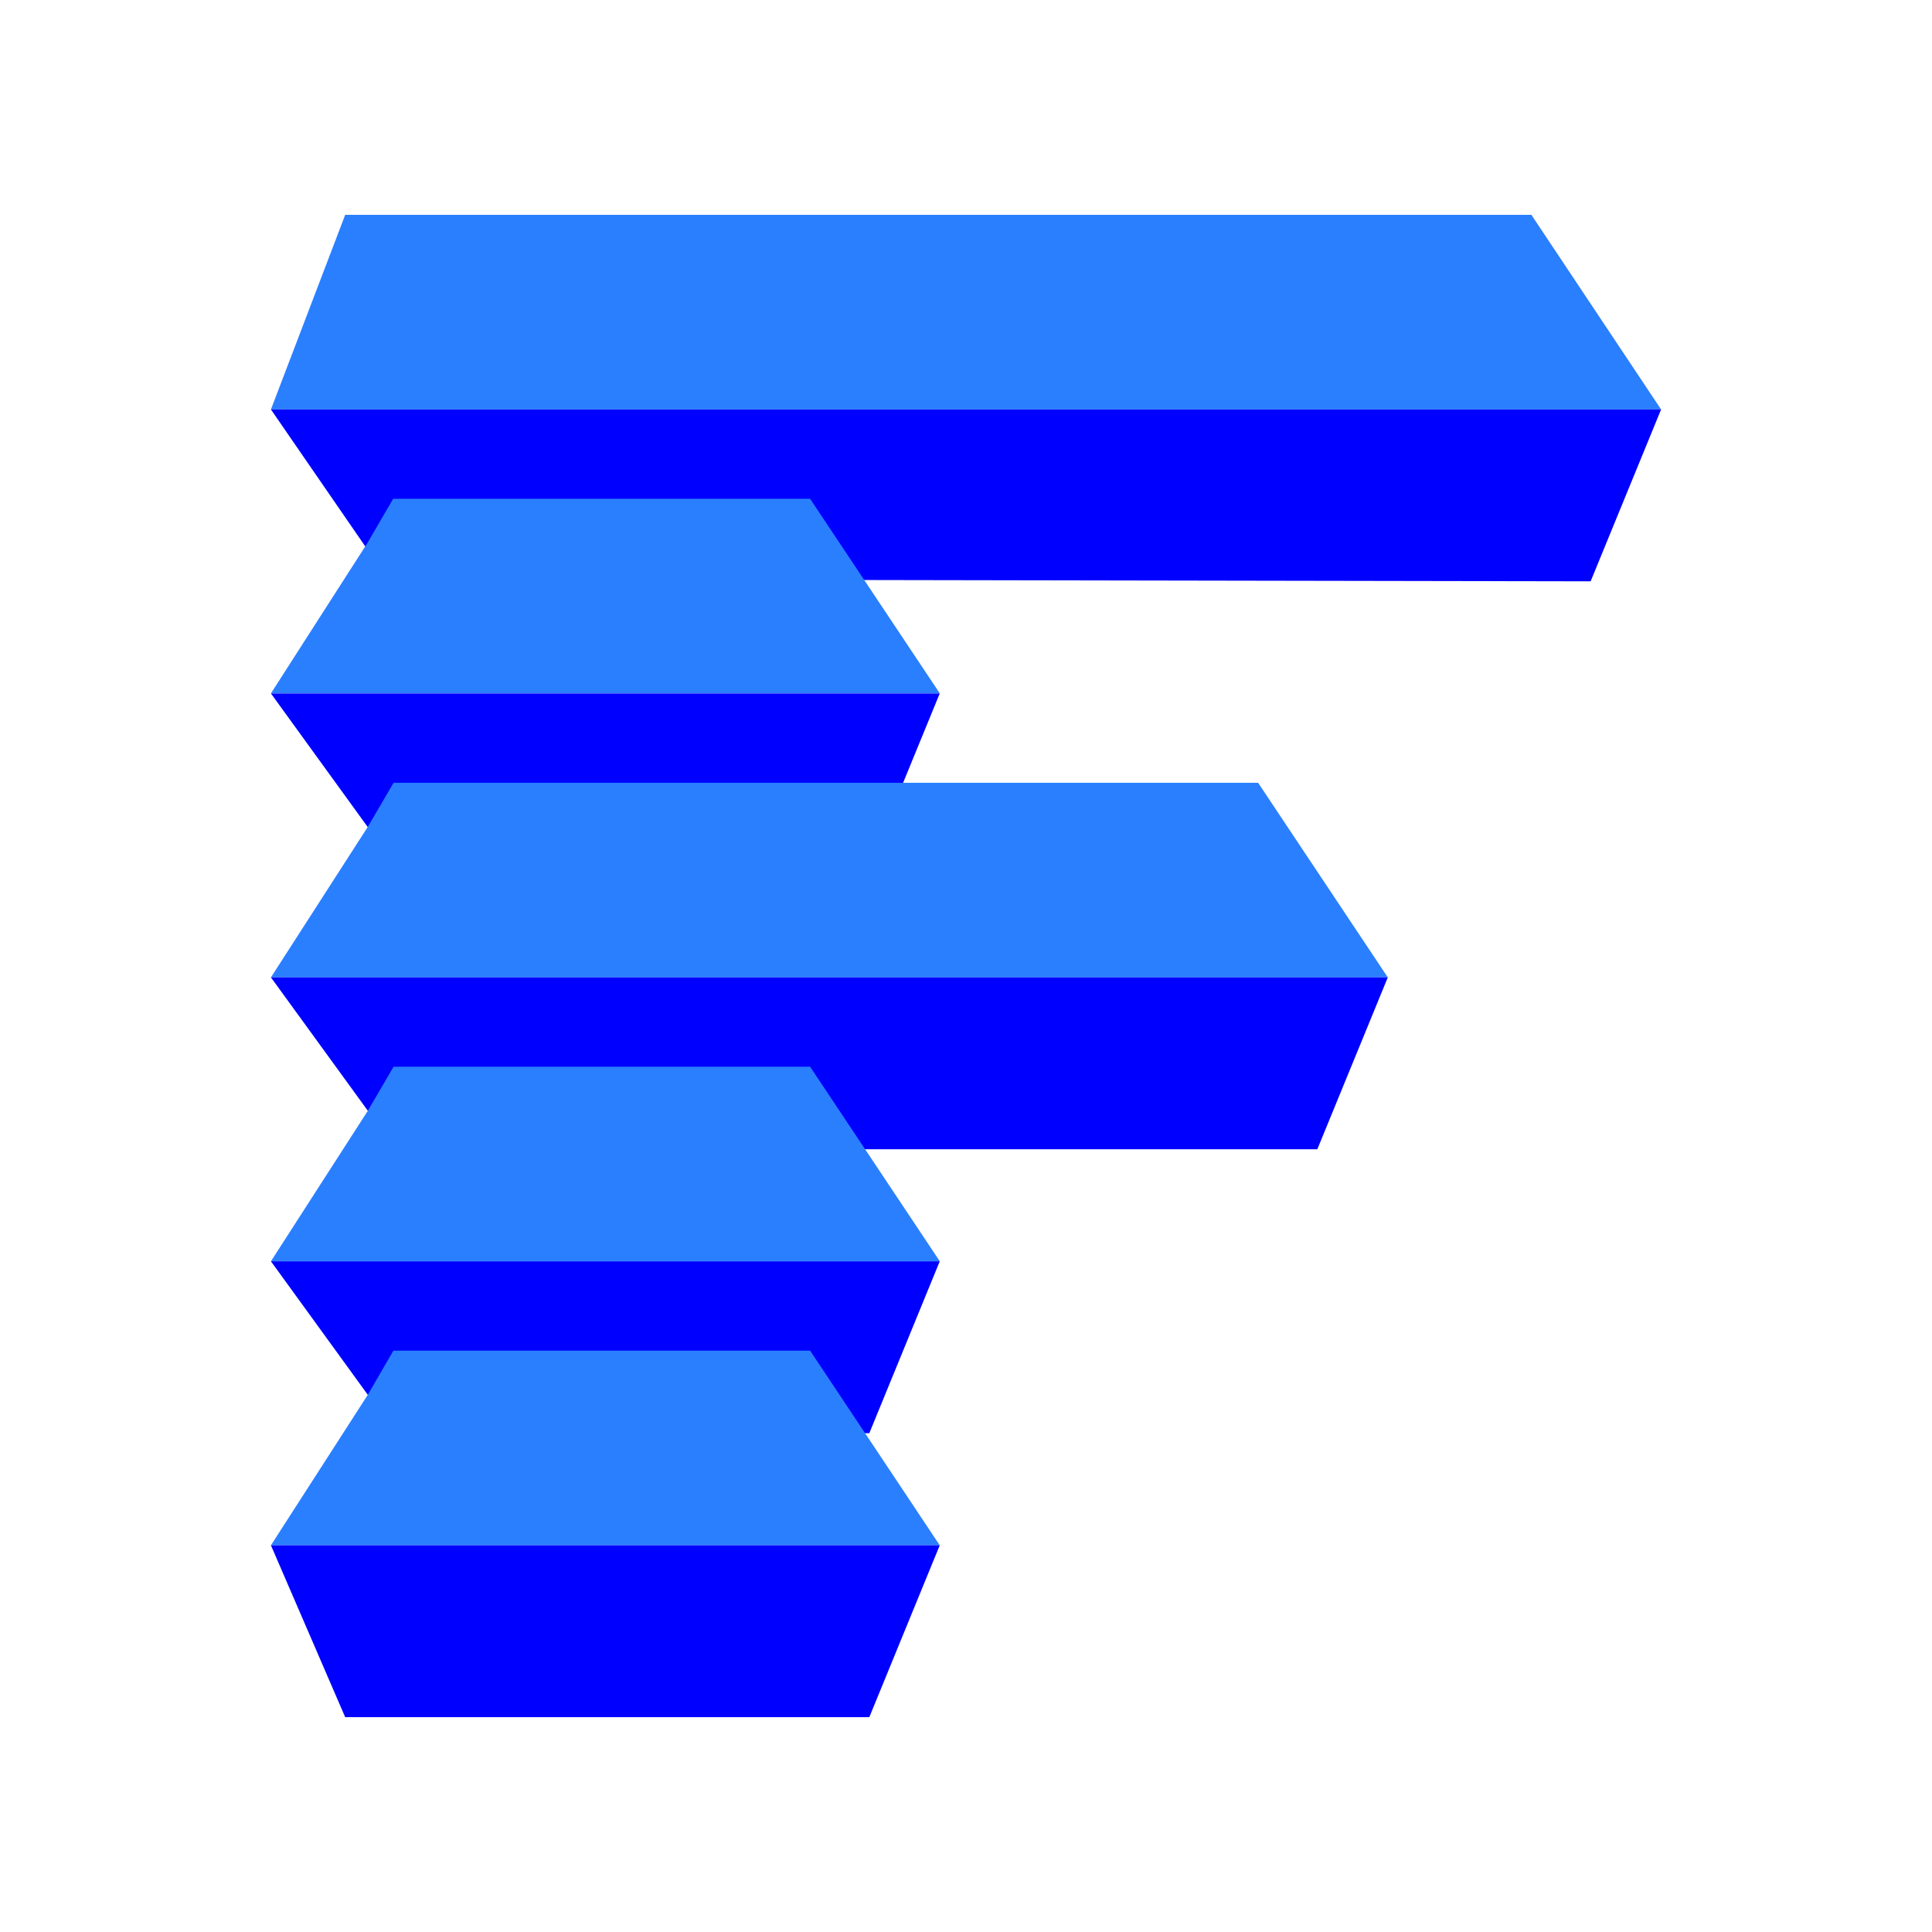
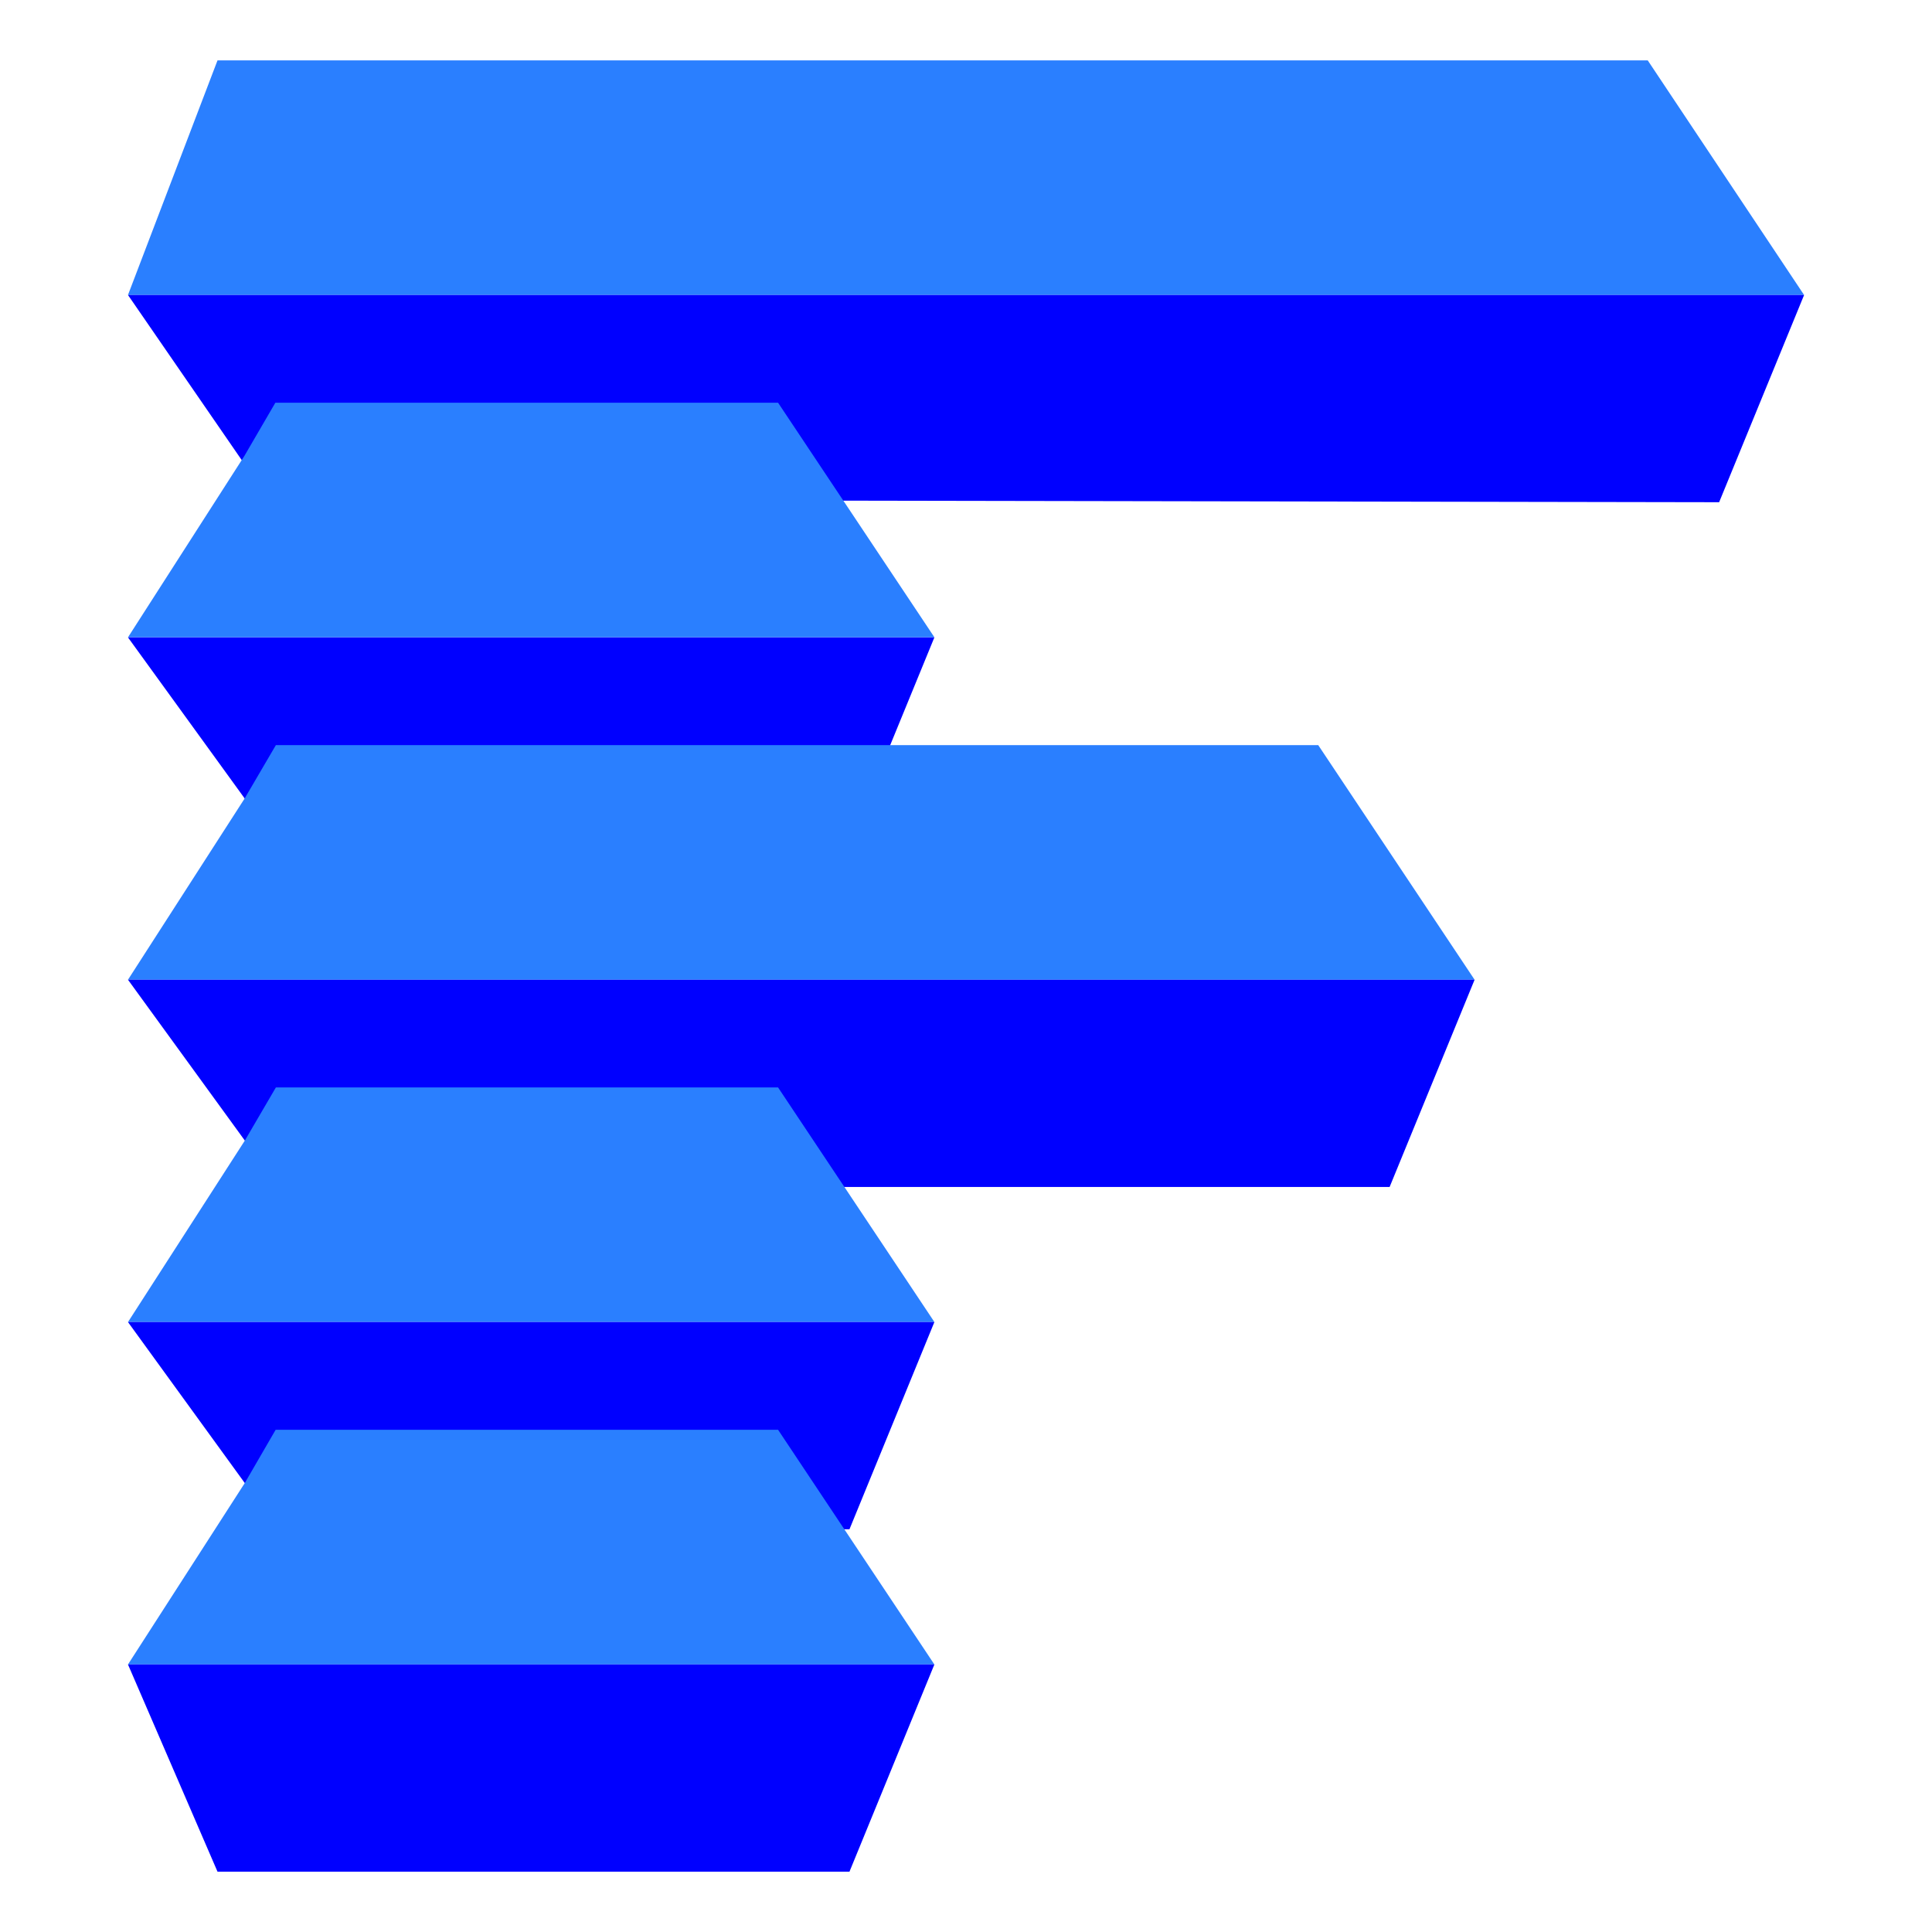
- <svg xmlns="http://www.w3.org/2000/svg" width="200" height="200" viewBox="0 0 52.917 52.917" version="1.1" id="svg8">
+ <svg xmlns="http://www.w3.org/2000/svg" width="64" height="64" viewBox="0 0 16.933 16.933" version="1.1" id="svg8">
  <defs id="defs2">
    <marker style="overflow:visible" id="marker4305" refX="0" refY="0" orient="auto">
      <path transform="matrix(-0.8,0,0,-0.8,-10,0)" style="fill:#cccccc;fill-opacity:1;fill-rule:evenodd;stroke:none;stroke-width:1pt;stroke-opacity:1" d="M 0,0 5,-5 -12.5,0 5,5 Z" id="path4303" />
    </marker>
    <marker style="overflow:visible" id="marker3297" refX="0" refY="0" orient="auto">
      <path transform="matrix(-0.8,0,0,-0.8,-10,0)" style="fill:#333333;fill-opacity:1;fill-rule:evenodd;stroke:none;stroke-width:1pt;stroke-opacity:1" d="M 0,0 5,-5 -12.5,0 5,5 Z" id="path3295" />
    </marker>
    <marker style="overflow:visible" id="marker3088" refX="0" refY="0" orient="auto">
      <path transform="matrix(-0.8,0,0,-0.8,-10,0)" style="fill:#333333;fill-opacity:1;fill-rule:evenodd;stroke:none;stroke-width:1pt;stroke-opacity:1" d="M 0,0 5,-5 -12.5,0 5,5 Z" id="path3086" />
    </marker>
    <marker style="overflow:visible" id="Tail" refX="0" refY="0" orient="auto">
      <g transform="scale(-1.2)" id="g1165">
        <path style="fill:none;fill-rule:evenodd;stroke:#000000;stroke-width:0.8;stroke-linecap:round" d="M -3.805,-3.959 0.544,0" id="path1153" />
        <path style="fill:none;fill-rule:evenodd;stroke:#000000;stroke-width:0.8;stroke-linecap:round" d="M -1.287,-3.959 3.062,0" id="path1155" />
        <path style="fill:none;fill-rule:evenodd;stroke:#000000;stroke-width:0.8;stroke-linecap:round" d="M 1.305,-3.959 5.654,0" id="path1157" />
        <path style="fill:none;fill-rule:evenodd;stroke:#000000;stroke-width:0.8;stroke-linecap:round" d="M -3.805,4.178 0.544,0.22" id="path1159" />
        <path style="fill:none;fill-rule:evenodd;stroke:#000000;stroke-width:0.8;stroke-linecap:round" d="M -1.287,4.178 3.062,0.22" id="path1161" />
        <path style="fill:none;fill-rule:evenodd;stroke:#000000;stroke-width:0.8;stroke-linecap:round" d="M 1.305,4.178 5.654,0.22" id="path1163" />
      </g>
    </marker>
    <marker style="overflow:visible" id="marker2834" refX="0" refY="0" orient="auto">
      <path transform="matrix(-0.8,0,0,-0.8,-10,0)" style="fill:#4d4d4d;fill-opacity:1;fill-rule:evenodd;stroke:none;stroke-width:1pt;stroke-opacity:1" d="M 0,0 5,-5 -12.5,0 5,5 Z" id="path2832" />
    </marker>
    <marker style="overflow:visible" id="marker2600" refX="0" refY="0" orient="auto">
      <path transform="matrix(-0.8,0,0,-0.8,-10,0)" style="fill:#000000;fill-opacity:1;fill-rule:evenodd;stroke:#000000;stroke-width:1pt;stroke-opacity:1" d="M 0,0 5,-5 -12.5,0 5,5 Z" id="path2598" />
    </marker>
    <marker style="overflow:visible" id="marker2422" refX="0" refY="0" orient="auto">
      <path transform="matrix(-0.8,0,0,-0.8,-10,0)" style="fill:#000000;fill-opacity:1;fill-rule:evenodd;stroke:#000000;stroke-width:1pt;stroke-opacity:1" d="M 0,0 5,-5 -12.5,0 5,5 Z" id="path2420" />
    </marker>
    <marker style="overflow:visible" id="marker2412" refX="0" refY="0" orient="auto">
      <path transform="matrix(-0.8,0,0,-0.8,-10,0)" style="fill:#000000;fill-opacity:1;fill-rule:evenodd;stroke:#000000;stroke-width:1pt;stroke-opacity:1" d="M 0,0 5,-5 -12.5,0 5,5 Z" id="path2410" />
    </marker>
    <marker style="overflow:visible" id="marker2402" refX="0" refY="0" orient="auto">
      <path transform="matrix(-0.8,0,0,-0.8,-10,0)" style="fill:#000000;fill-opacity:1;fill-rule:evenodd;stroke:#000000;stroke-width:1pt;stroke-opacity:1" d="M 0,0 5,-5 -12.5,0 5,5 Z" id="path2400" />
    </marker>
    <marker style="overflow:visible" id="marker2392" refX="0" refY="0" orient="auto">
      <path transform="matrix(-0.8,0,0,-0.8,-10,0)" style="fill:#000000;fill-opacity:1;fill-rule:evenodd;stroke:#000000;stroke-width:1pt;stroke-opacity:1" d="M 0,0 5,-5 -12.5,0 5,5 Z" id="path2390" />
    </marker>
    <marker style="overflow:visible" id="marker2254" refX="0" refY="0" orient="auto">
      <path transform="matrix(-0.8,0,0,-0.8,-10,0)" style="fill:#000000;fill-opacity:1;fill-rule:evenodd;stroke:#000000;stroke-width:1pt;stroke-opacity:1" d="M 0,0 5,-5 -12.5,0 5,5 Z" id="path2252" />
    </marker>
    <marker style="overflow:visible" id="marker1807" refX="0" refY="0" orient="auto">
      <path transform="matrix(-0.8,0,0,-0.8,-10,0)" style="fill:#000000;fill-opacity:1;fill-rule:evenodd;stroke:#000000;stroke-width:1pt;stroke-opacity:1" d="M 0,0 5,-5 -12.5,0 5,5 Z" id="path1805" />
    </marker>
    <marker style="overflow:visible" id="marker1718" refX="0" refY="0" orient="auto">
      <path transform="matrix(-0.8,0,0,-0.8,-10,0)" style="fill:#000000;fill-opacity:1;fill-rule:evenodd;stroke:#000000;stroke-width:1pt;stroke-opacity:1" d="M 0,0 5,-5 -12.5,0 5,5 Z" id="path1716" />
    </marker>
    <marker style="overflow:visible" id="marker1475" refX="0" refY="0" orient="auto">
      <path transform="matrix(-0.8,0,0,-0.8,-10,0)" style="fill:#000000;fill-opacity:1;fill-rule:evenodd;stroke:#000000;stroke-width:1pt;stroke-opacity:1" d="M 0,0 5,-5 -12.5,0 5,5 Z" id="path1473" />
    </marker>
    <marker style="overflow:visible" id="marker1999-0" refX="0" refY="0" orient="auto">
      <path transform="matrix(-0.8,0,0,-0.8,-10,0)" style="fill:#000000;fill-opacity:1;fill-rule:evenodd;stroke:#000000;stroke-width:1pt;stroke-opacity:1" d="M 0,0 5,-5 -12.5,0 5,5 Z" id="path1997-8" />
    </marker>
  </defs>
  <g id="layer1" transform="translate(-9.960938,34.9195)">
    <g id="g1113" transform="translate(105.3089,128.2107)" />
    <g id="g1936">
      <g aria-label="ff" transform="scale(0.893411,1.119306)" id="text1943" style="font-weight:500;font-size:11.846px;line-height:1.25;font-family:JuliaMono;-inkscape-font-specification:'JuliaMono Medium';letter-spacing:0px;word-spacing:0px;stroke-width:0.265">
        <g id="g1971" transform="translate(0.9258722,-0.9324527)">
          <g id="g2037" transform="matrix(1.160396,0,0,1.160396,-6.733566,0.6083009)" style="stroke-width:0.228">
-             <g id="g2118" style="font-weight:500;font-size:11.846px;line-height:1.25;font-family:JuliaMono;-inkscape-font-specification:'JuliaMono Medium';letter-spacing:0px;word-spacing:0px;stroke-width:0.228" transform="translate(-58.72418,0.1176495)">
-               <g id="g2085-6">
-                 <path id="rect1950-7" style="fill:#2a7fff;fill-opacity:1;fill-rule:evenodd;stroke-width:0.06" d="m 23.806,-23.194 h 36.336 v 4.363 H 23.749 Z" />
-                 <path id="rect1952-2" style="fill:#0000ff;fill-opacity:1;fill-rule:evenodd;stroke-width:0.06" d="m 23.749,-18.831 h 36.394 v 3.854 H 23.806 Z" />
-               </g>
-               <g id="g2089-3" transform="translate(0,-0.2559403)">
-                 <path id="path2079-2" style="fill:#2a7fff;fill-opacity:1;fill-rule:evenodd;stroke-width:0.06" d="m 23.806,-16.571 h 16.411 v 4.363 h -16.468 z" />
-                 <path id="path2081-1" style="fill:#0000ff;fill-opacity:1;fill-rule:evenodd;stroke-width:0.06" d="m 23.749,-12.208 h 16.468 v 3.854 H 23.806 Z" />
-               </g>
-               <g id="g2093-5" transform="translate(0,-0.3731721)">
-                 <path id="path2067-6" style="fill:#2a7fff;fill-opacity:1;fill-rule:evenodd;stroke-width:0.06" d="m 23.806,-10.088 h 27.149 v 4.363 H 23.749 Z" />
-                 <path id="path2069-3" style="fill:#0000ff;fill-opacity:1;fill-rule:evenodd;stroke-width:0.06" d="M 23.749,-5.725 H 50.955 V -1.871 H 23.806 Z" />
-               </g>
-               <g id="g2097-4" transform="translate(0,-0.1865849)">
-                 <path id="path2071-2" style="fill:#2a7fff;fill-opacity:1;fill-rule:evenodd;stroke-width:0.06" d="M 23.806,-3.908 H 40.217 V 0.455 H 23.749 Z" />
-                 <path id="path2073-5" style="fill:#0000ff;fill-opacity:1;fill-rule:evenodd;stroke-width:0.06" d="m 23.749,0.455 h 16.468 V 4.309 H 23.806 Z" />
-               </g>
-               <g id="g2101-1">
-                 <path id="path2075-6" style="fill:#2a7fff;fill-opacity:1;fill-rule:evenodd;stroke-width:0.06" d="M 23.806,2.271 H 40.217 V 6.635 H 23.749 Z" />
-                 <path id="path2077-3" style="fill:#0000ff;fill-opacity:1;fill-rule:evenodd;stroke-width:0.06" d="m 23.749,6.635 h 16.468 V 10.488 H 23.806 Z" />
-               </g>
-             </g>
-             <g id="g2290" transform="matrix(1.237847,0,0,1.237847,-9.383261,1.628628)" style="stroke-width:0.184">
-               <g id="g2324">
-                 <path id="rect1950" style="fill:#2a7fff;fill-opacity:1;fill-rule:evenodd;stroke-width:0.049" d="m 26.753,-19.149 h 25.318 l 2.768,3.315 H 25.168 Z" />
-                 <path id="rect1952" style="fill:#0000ff;fill-opacity:1;fill-rule:evenodd;stroke-width:0.049" d="m 25.168,-15.834 h 29.671 l -1.504,2.928 -25.671,-0.036 v 0 0 z" />
-                 <path id="path2079" style="fill:#2a7fff;fill-opacity:1;fill-rule:evenodd;stroke-width:0.049" d="m 27.777,-14.312 h 8.899 l 2.768,3.315 H 25.168 l 2.062,-2.565 z" />
-                 <path id="path2081" style="fill:#0000ff;fill-opacity:1;fill-rule:evenodd;stroke-width:0.049" d="M 25.168,-10.996 H 39.443 l -1.504,2.928 H 27.656 l -0.422,-0.652 z" />
-                 <path id="path2067" style="fill:#2a7fff;fill-opacity:1;fill-rule:evenodd;stroke-width:0.049" d="m 27.786,-9.474 h 18.452 l 2.768,3.315 H 25.168 l 2.066,-2.562 z" />
-                 <path id="path2069" style="fill:#0000ff;fill-opacity:1;fill-rule:evenodd;stroke-width:0.049" d="m 25.168,-6.159 h 23.838 l -1.504,2.928 H 27.662 l -0.426,-0.656 z" />
-                 <path id="path2071" style="fill:#2a7fff;fill-opacity:1;fill-rule:evenodd;stroke-width:0.049" d="m 27.786,-4.637 h 8.89 l 2.768,3.315 H 25.168 l 2.069,-2.565 z" />
-                 <path id="path2073" style="fill:#0000ff;fill-opacity:1;fill-rule:evenodd;stroke-width:0.049" d="M 25.168,-1.322 H 39.443 L 37.94,1.606 H 27.662 L 27.235,0.952 Z" />
-                 <path id="path2075" style="fill:#2a7fff;fill-opacity:1;fill-rule:evenodd;stroke-width:0.049" d="M 27.782,0.2 H 36.676 L 39.443,3.516 H 25.168 l 2.068,-2.564 z" />
-                 <path id="path2077" style="fill:#0000ff;fill-opacity:1;fill-rule:evenodd;stroke-width:0.049" d="M 25.168,3.516 H 39.443 L 37.94,6.444 H 26.753 Z" />
+             <g id="g2290" transform="matrix(0.4775756,0,0,0.4775756,3.675455,-17.0533)" style="stroke-width:0.477">
+               <g id="g2324" style="stroke-width:0.477">
+                 <path id="rect1950" style="fill:#2a7fff;fill-opacity:1;fill-rule:evenodd;stroke-width:0.126" d="m 26.753,-19.149 h 25.318 l 2.768,3.315 H 25.168 Z" />
+                 <path id="rect1952" style="fill:#0000ff;fill-opacity:1;fill-rule:evenodd;stroke-width:0.126" d="m 25.168,-15.834 h 29.671 l -1.504,2.928 -25.671,-0.036 v 0 0 z" />
+                 <path id="path2079" style="fill:#2a7fff;fill-opacity:1;fill-rule:evenodd;stroke-width:0.126" d="m 27.777,-14.312 h 8.899 l 2.768,3.315 H 25.168 l 2.062,-2.565 z" />
+                 <path id="path2081" style="fill:#0000ff;fill-opacity:1;fill-rule:evenodd;stroke-width:0.126" d="M 25.168,-10.996 H 39.443 l -1.504,2.928 H 27.656 l -0.422,-0.652 z" />
+                 <path id="path2067" style="fill:#2a7fff;fill-opacity:1;fill-rule:evenodd;stroke-width:0.126" d="m 27.786,-9.474 h 18.452 l 2.768,3.315 H 25.168 l 2.066,-2.562 z" />
+                 <path id="path2069" style="fill:#0000ff;fill-opacity:1;fill-rule:evenodd;stroke-width:0.126" d="m 25.168,-6.159 h 23.838 l -1.504,2.928 H 27.662 l -0.426,-0.656 z" />
+                 <path id="path2071" style="fill:#2a7fff;fill-opacity:1;fill-rule:evenodd;stroke-width:0.126" d="m 27.786,-4.637 h 8.89 l 2.768,3.315 H 25.168 l 2.069,-2.565 z" />
+                 <path id="path2073" style="fill:#0000ff;fill-opacity:1;fill-rule:evenodd;stroke-width:0.126" d="M 25.168,-1.322 H 39.443 L 37.94,1.606 H 27.662 L 27.235,0.952 Z" />
+                 <path id="path2075" style="fill:#2a7fff;fill-opacity:1;fill-rule:evenodd;stroke-width:0.126" d="M 27.782,0.2 H 36.676 L 39.443,3.516 H 25.168 l 2.068,-2.564 z" />
+                 <path id="path2077" style="fill:#0000ff;fill-opacity:1;fill-rule:evenodd;stroke-width:0.126" d="M 25.168,3.516 H 39.443 L 37.94,6.444 H 26.753 Z" />
              </g>
            </g>
          </g>
        </g>
      </g>
    </g>
    <text xml:space="preserve" style="font-style:normal;font-weight:normal;font-size:7.761px;line-height:1.25;font-family:sans-serif;letter-spacing:0px;word-spacing:0px;fill:#000000;fill-opacity:1;stroke:none;stroke-width:0.265" x="191.504" y="202.233" id="text4295">
      <tspan id="tspan4293" x="191.504" y="202.233" style="font-style:normal;font-variant:normal;font-weight:500;font-stretch:normal;font-size:7.761px;font-family:JuliaMono;-inkscape-font-specification:'JuliaMono Medium';stroke-width:0.265" />
    </text>
  </g>
</svg>
